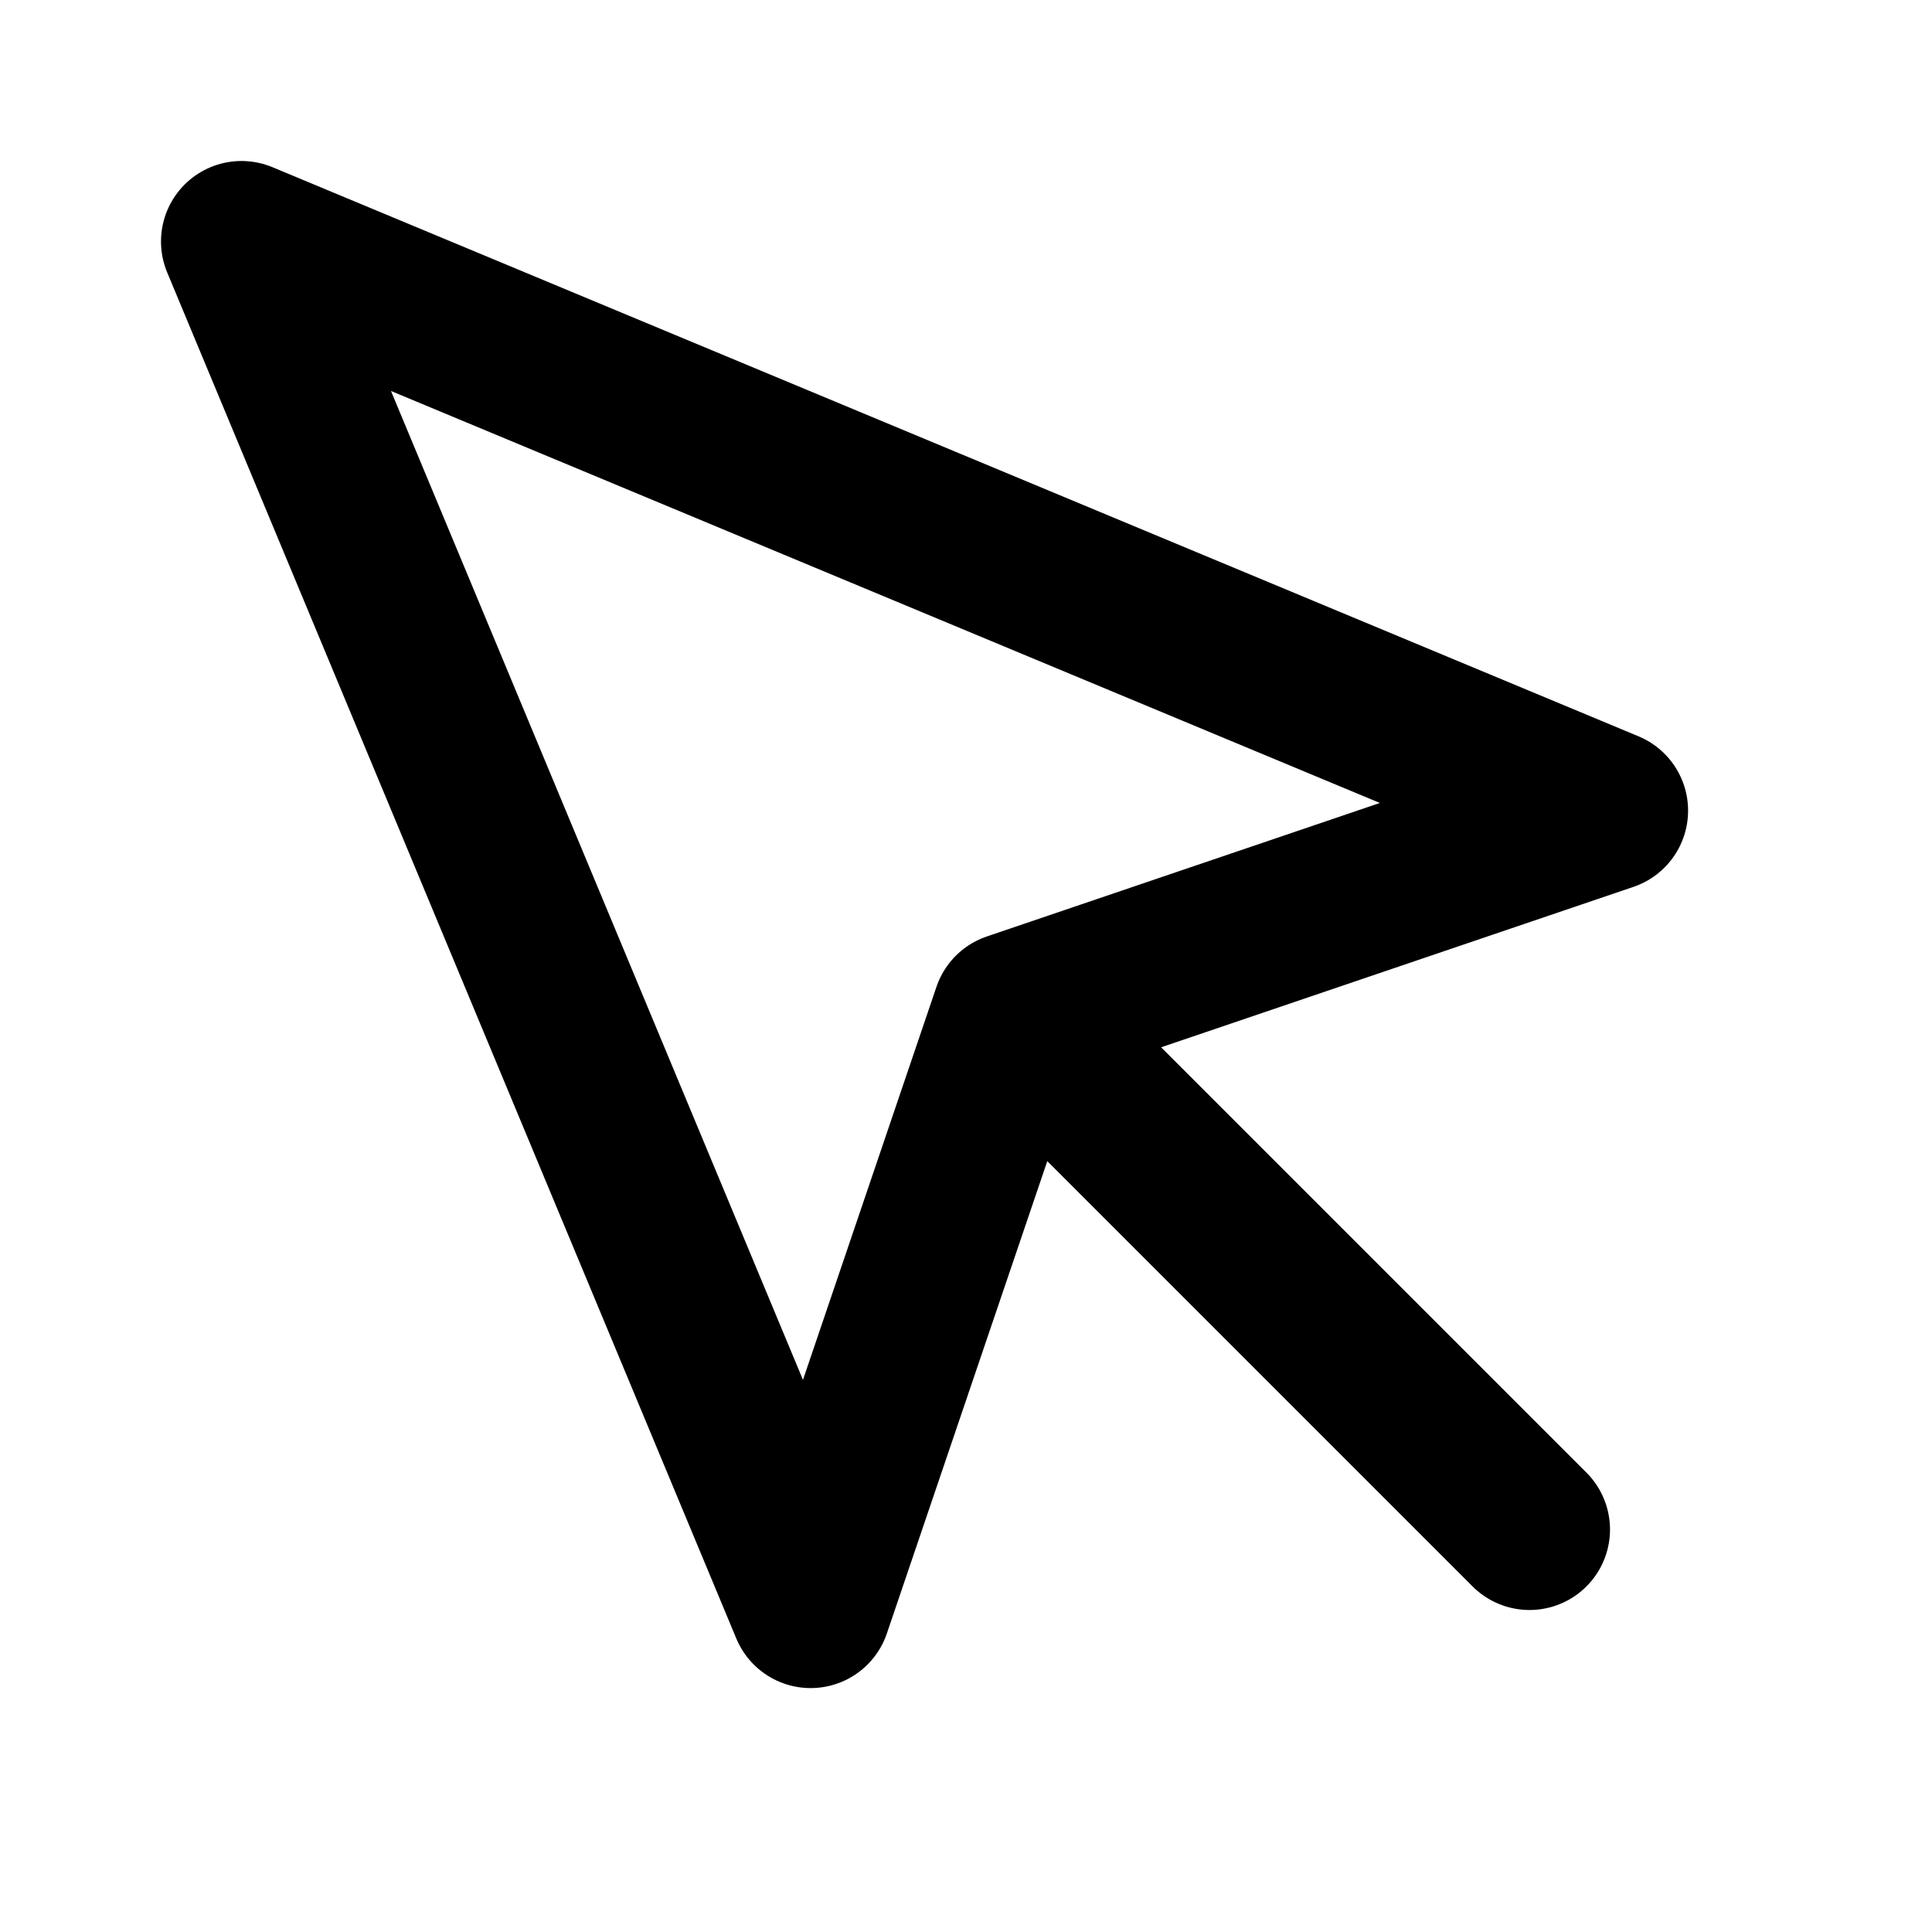
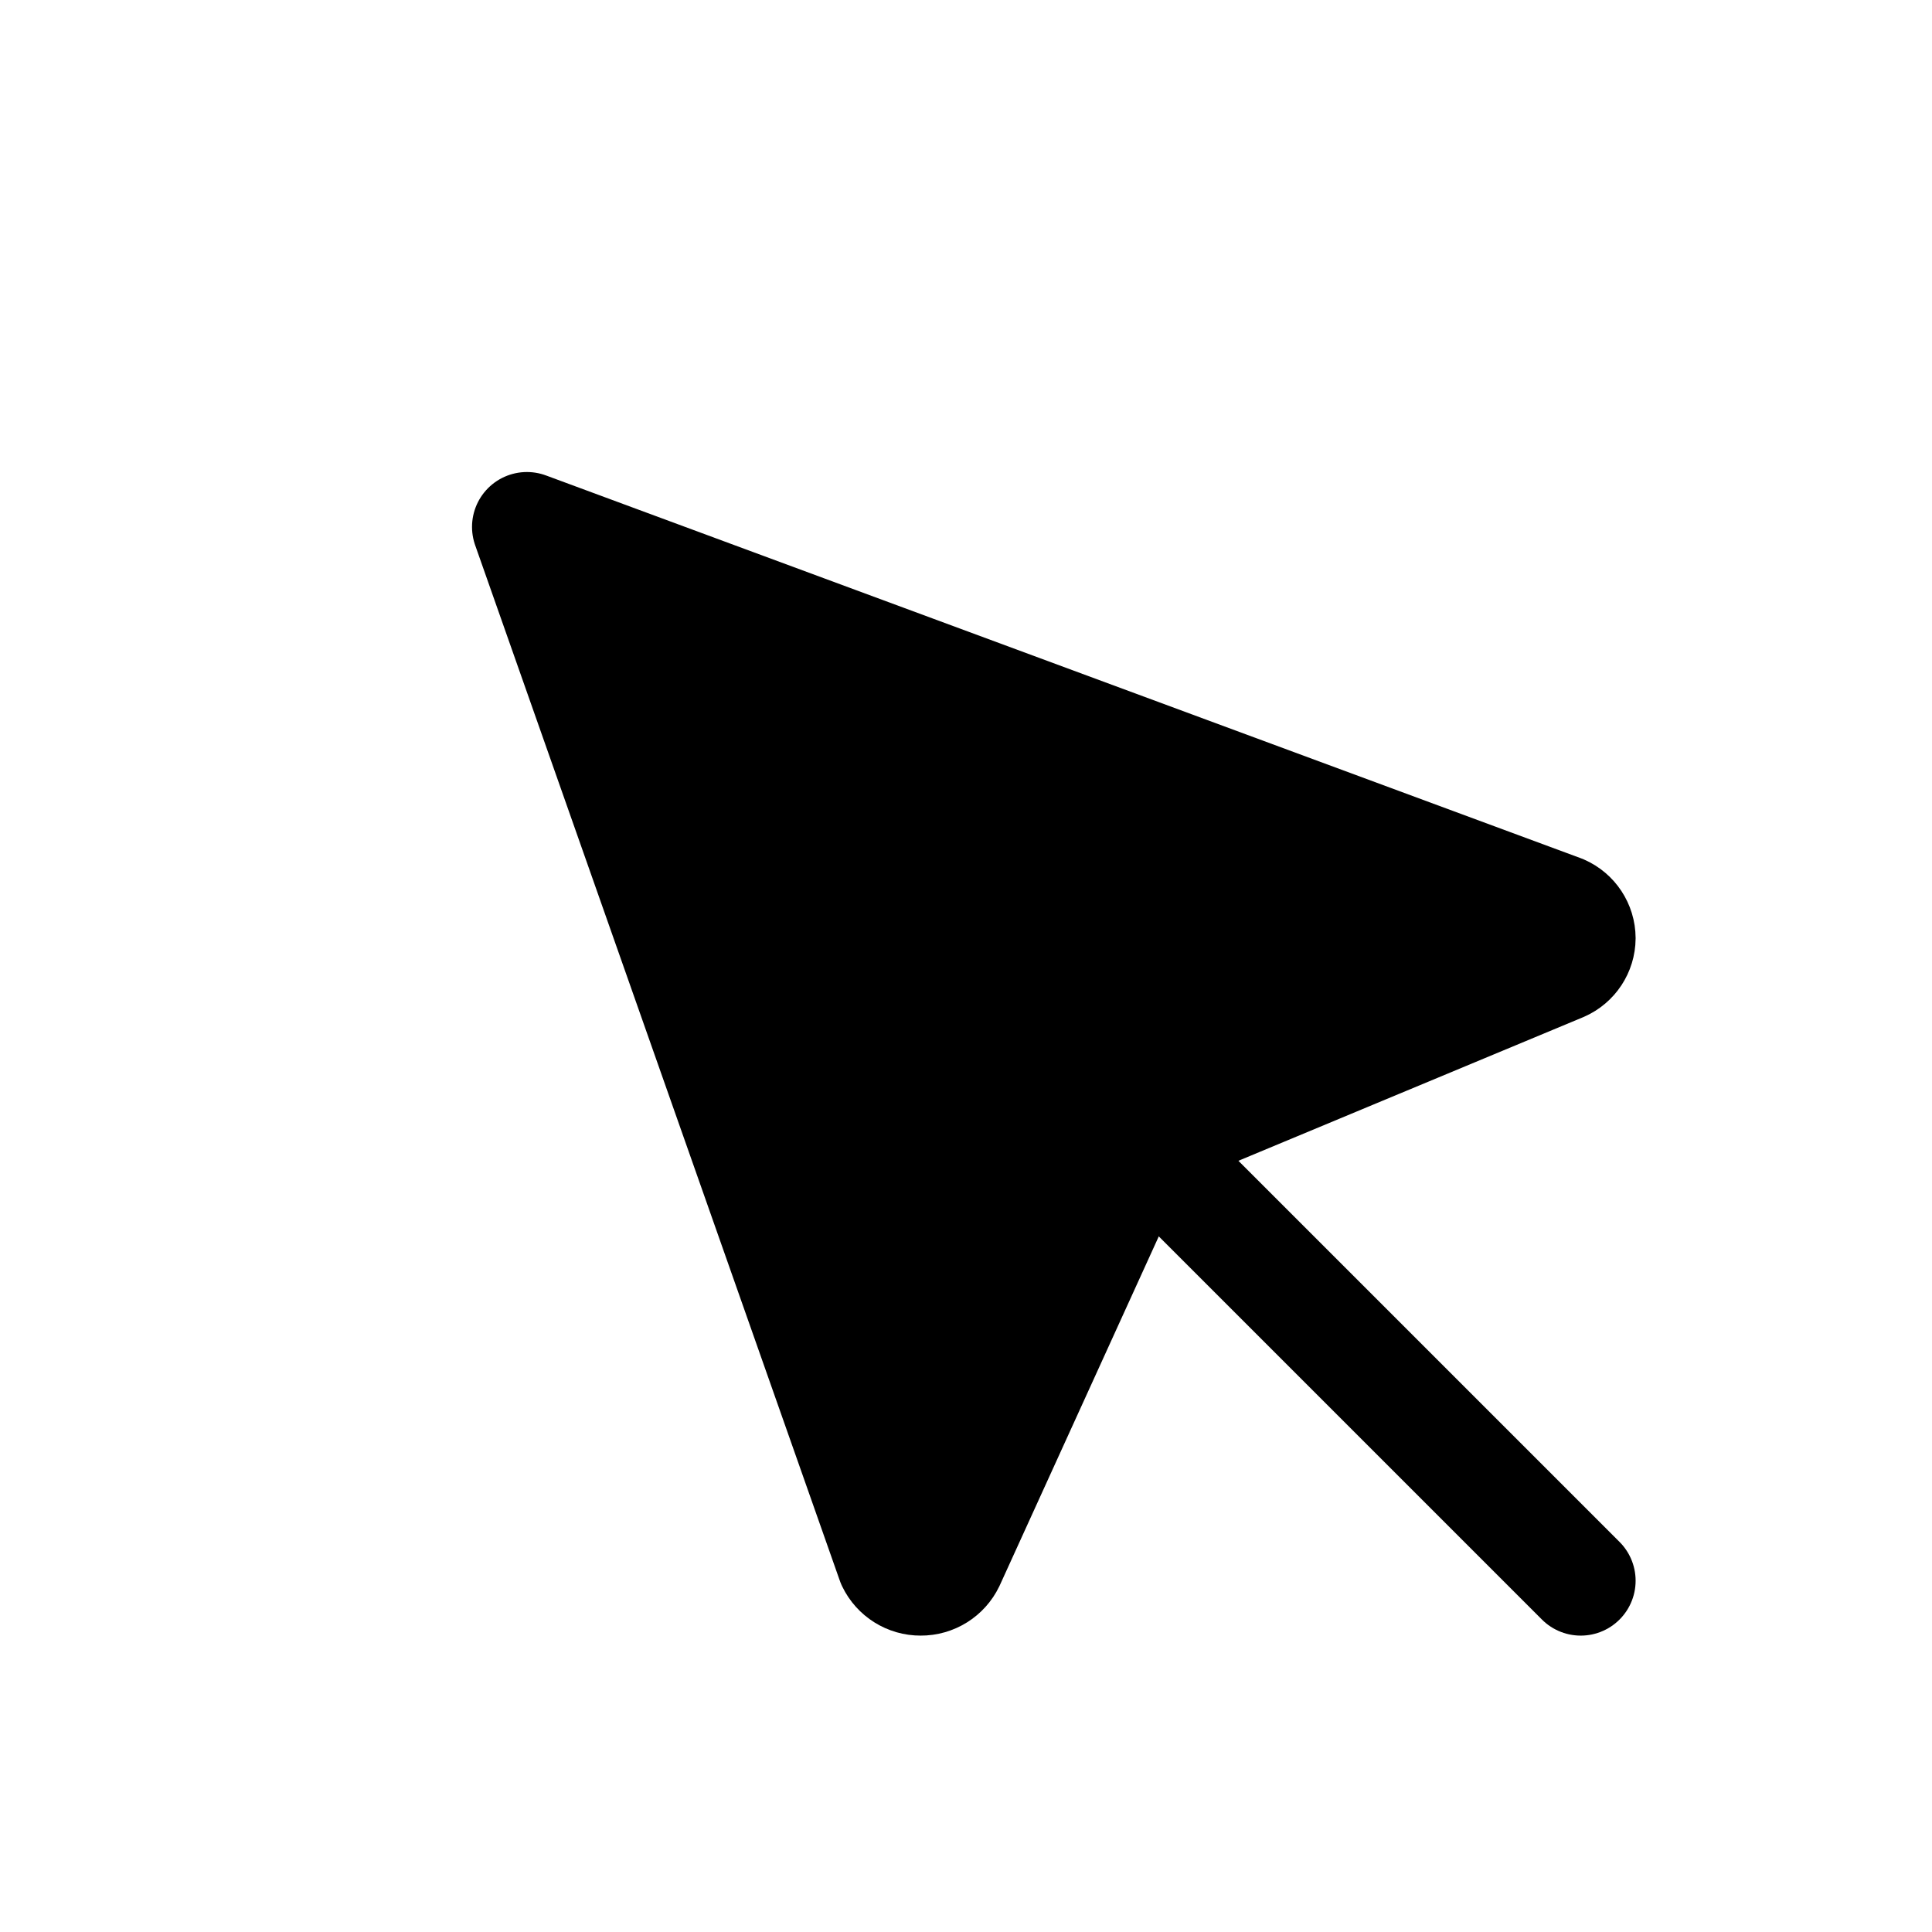
- <svg xmlns="http://www.w3.org/2000/svg" width="24" height="24" viewBox="0 0 24 24" fill="none" stroke="currentColor" stroke-width="2" stroke-linecap="round" stroke-linejoin="round" class="feather feather-mouse-pointer">
-   <path d="M3 3l7.07 16.97 2.51-7.39 7.39-2.51L3 3z" />
-   <path d="M13 13l6 6" />
+ <svg xmlns="http://www.w3.org/2000/svg" viewBox="0 0 22 22" class="feather feather-mouse-pointer" fill="none" stroke-width="1.25">
+   <g stroke="currentColor" stroke-linecap="round" stroke-linejoin="round">
+     <path stroke="none" d="M0 0h24v24H0z" />
+     <path d="M6 6l4.153 11.793a0.365 .365 0 0 0 .331 .207a0.366 .366 0 0 0 .332 -.207l2.184 -4.793l4.787 -1.994a0.355 .355 0 0 0 .213 -.323a0.355 .355 0 0 0 -.213 -.323l-11.787 -4.36z" fill-rule="even" fill="currentColor" />
+     <path d="M13.5 13.5l4.5 4.5" />
+   </g>
</svg>
